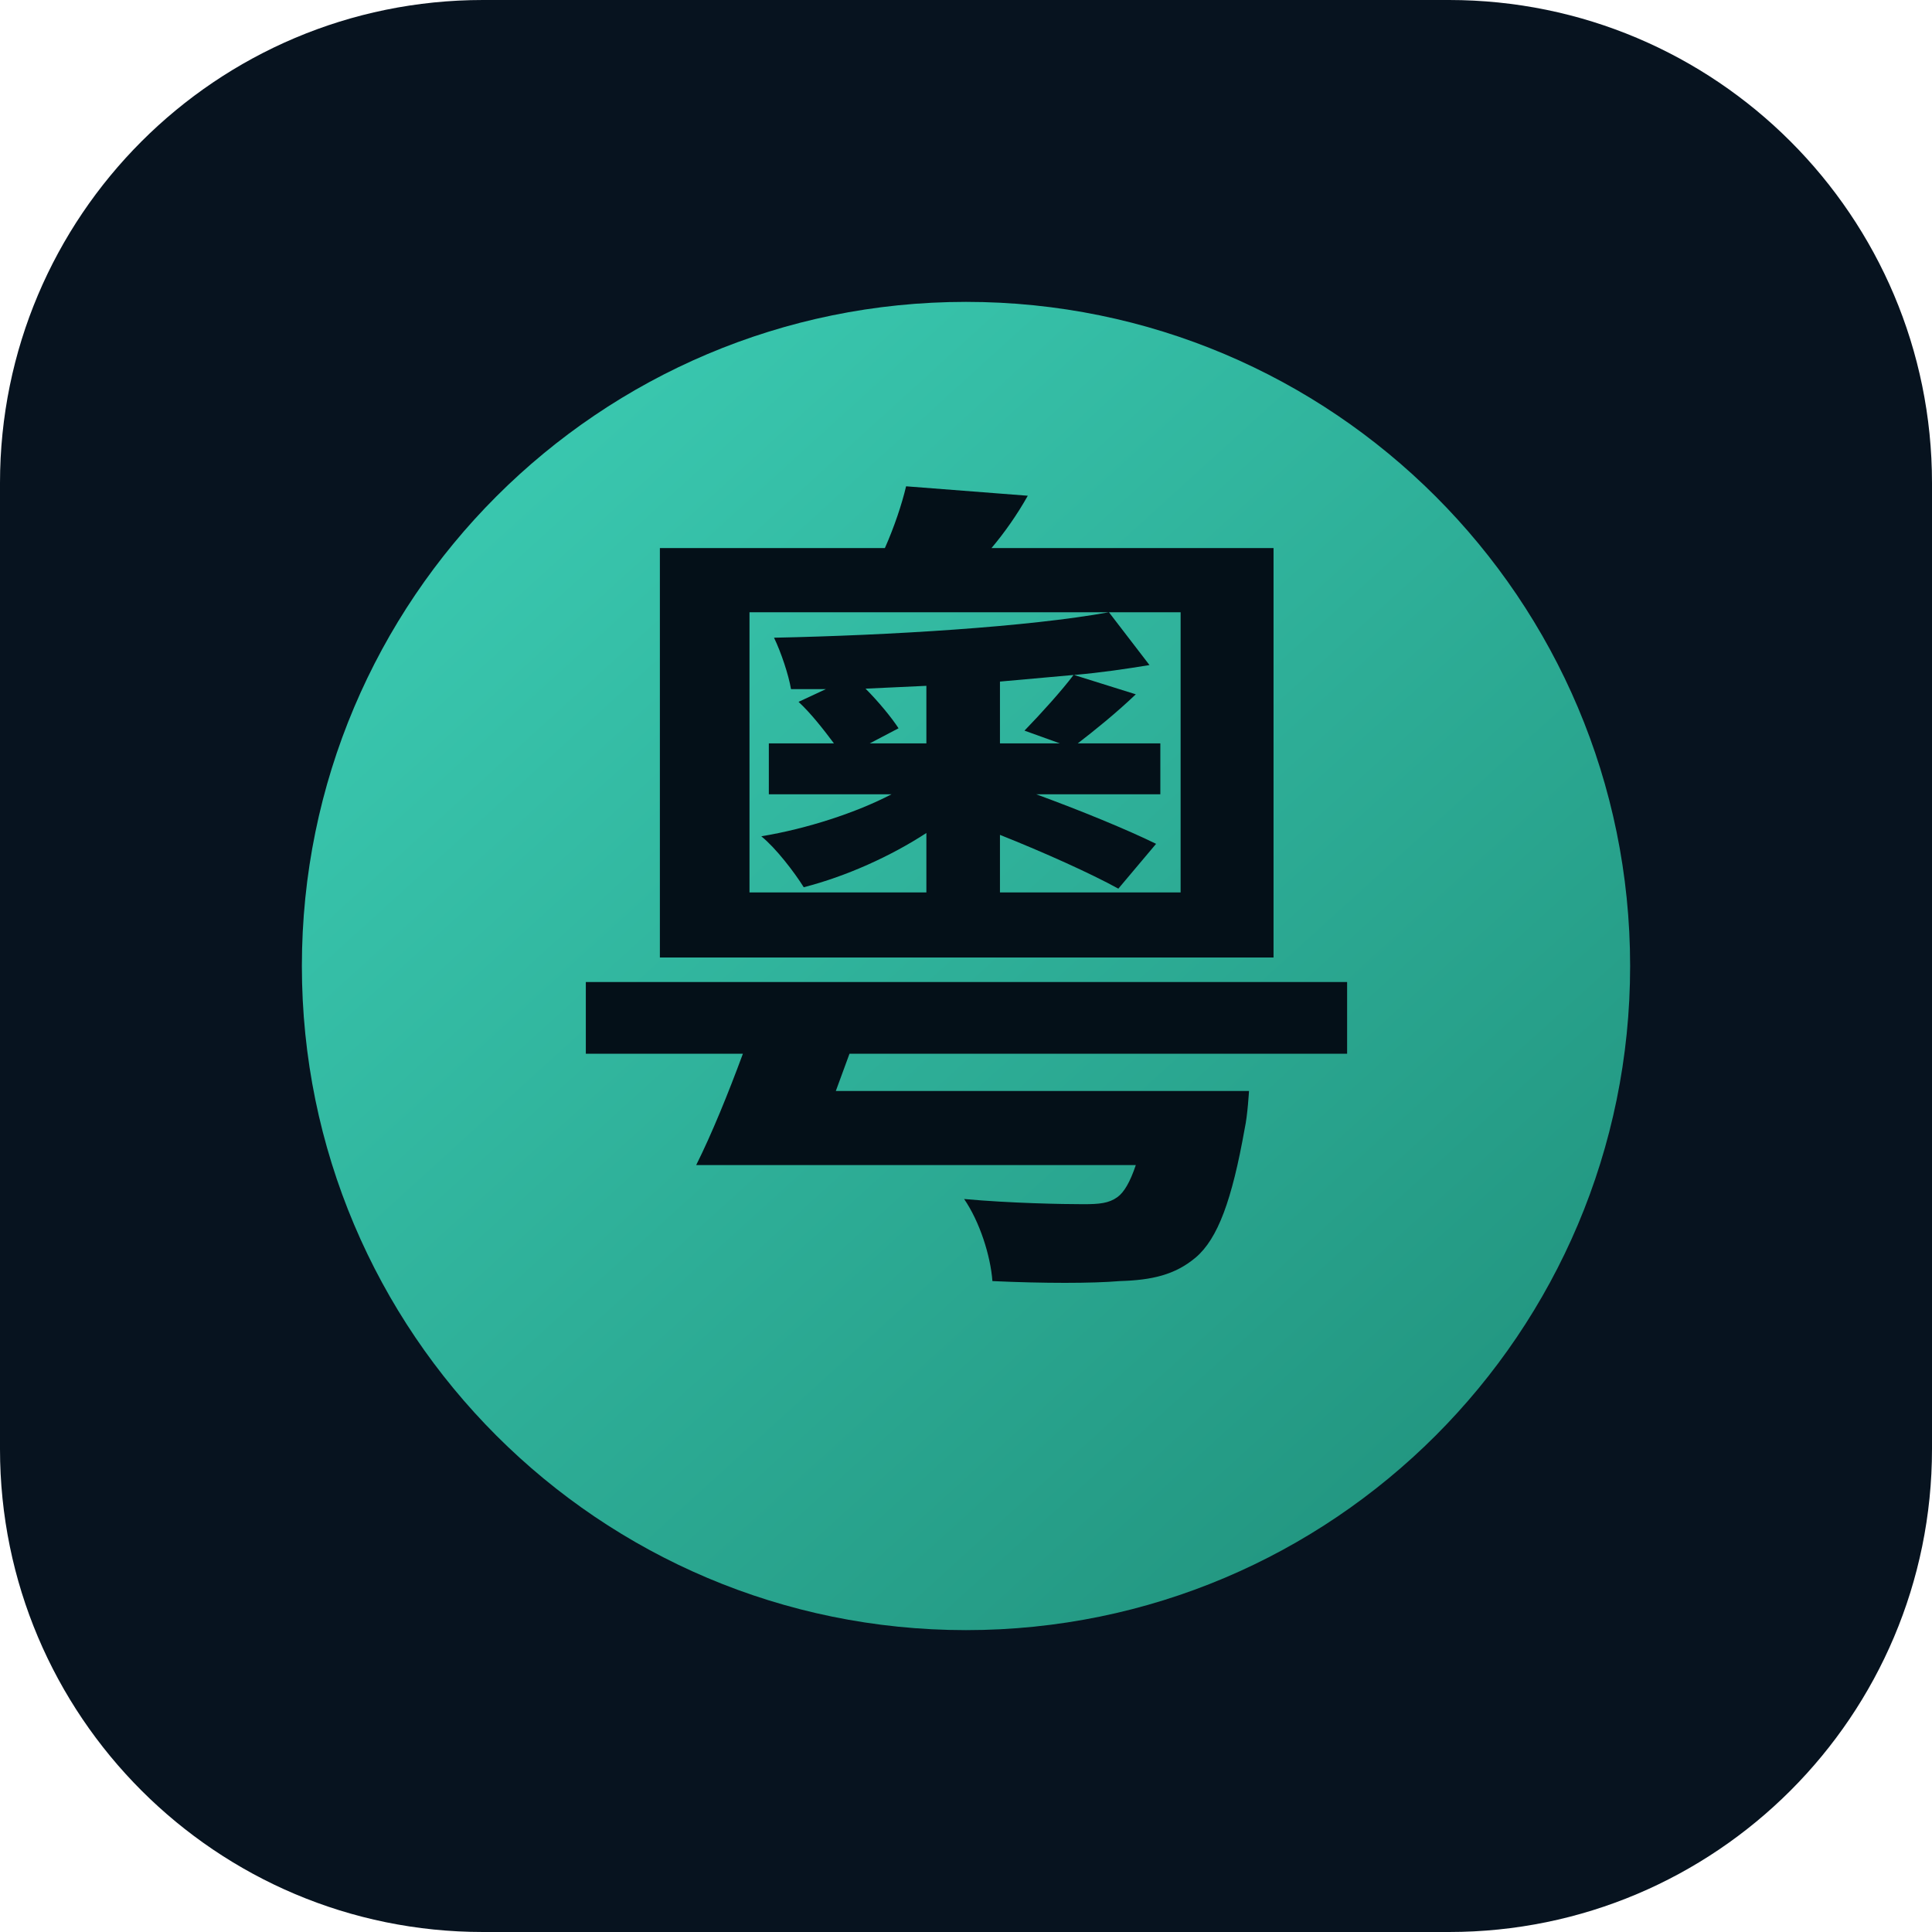
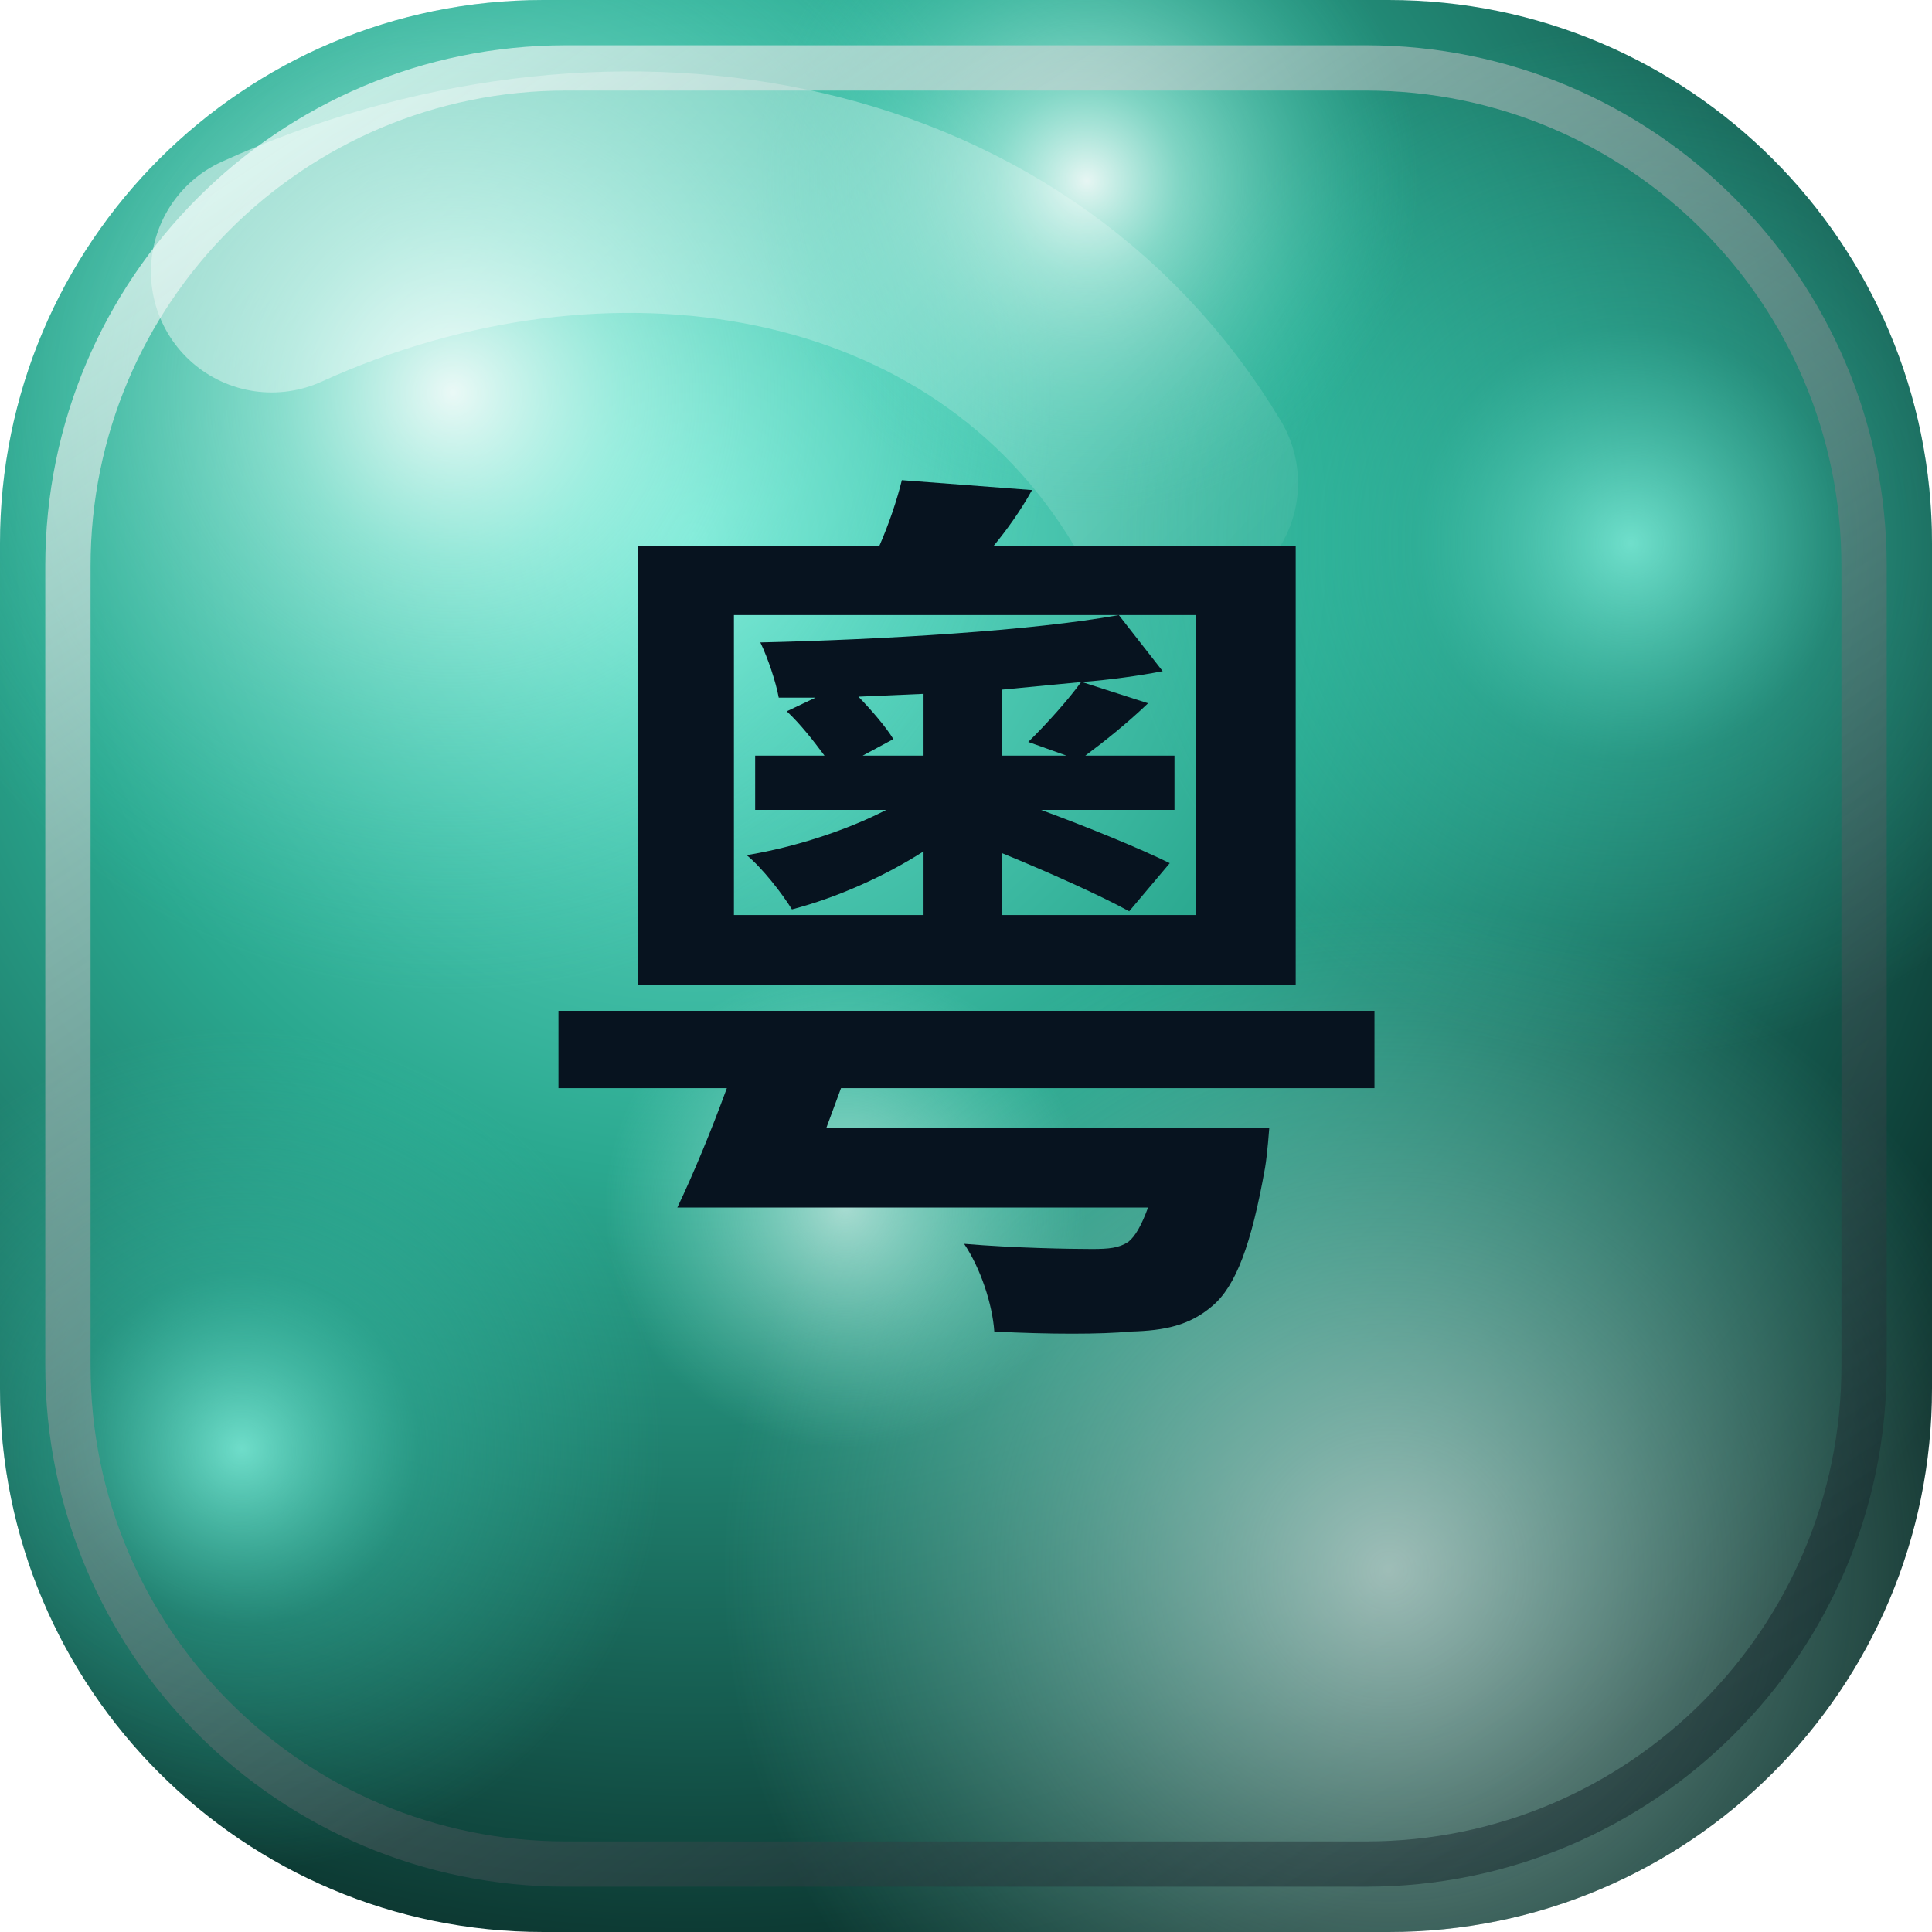
<svg xmlns="http://www.w3.org/2000/svg" viewBox="0 0 64 64" fill="none">
-   <rect width="64" height="64" rx="16" fill="#07131f" />
-   <circle cx="32" cy="32" r="22" fill="url(#g)" />
-   <text x="32" y="40" text-anchor="middle" font-family="Noto Sans HK, sans-serif" font-size="28" font-weight="700" fill="#041018">粵</text>
  <defs>
-     <linearGradient id="g" x1="12" y1="10" x2="52" y2="54" gradientUnits="userSpaceOnUse">
-       <stop stop-color="#3dcfb6" />
-       <stop offset="1" stop-color="#1f8f7a" />
+     <clipPath id="tile">
+       <rect width="64" height="64" rx="18" />
+     </clipPath>
+     <radialGradient id="stone" cx="36%" cy="28%" r="78%">
+       <stop offset="0" stop-color="#6ee8d4" />
+       <stop offset="0.42" stop-color="#2aa88f" />
+       <stop offset="0.8" stop-color="#14564b" />
+       <stop offset="1" stop-color="#082824" />
+     </radialGradient>
+     <radialGradient id="orbA" cx="50%" cy="50%" r="50%">
+       <stop offset="0" stop-color="#ffffff" stop-opacity="0.88" />
+       <stop offset="0.28" stop-color="#d4fff6" stop-opacity="0.5" />
+       <stop offset="1" stop-color="#3dcfb6" stop-opacity="0" />
+     </radialGradient>
+     <radialGradient id="orbB" cx="50%" cy="50%" r="50%">
+       <stop offset="0" stop-color="#7ef0dc" stop-opacity="0.85" />
+       <stop offset="0.42" stop-color="#3dcfb6" stop-opacity="0.35" />
+       <stop offset="1" stop-color="#3dcfb6" stop-opacity="0" />
+     </radialGradient>
+     <radialGradient id="orbC" cx="50%" cy="50%" r="50%">
+       <stop offset="0" stop-color="#f4fffc" stop-opacity="0.62" />
+       <stop offset="1" stop-color="#9af0de" stop-opacity="0" />
+     </radialGradient>
+     <linearGradient id="sheen" x1="8" y1="2" x2="38" y2="30" gradientUnits="userSpaceOnUse">
+       <stop stop-color="#ffffff" stop-opacity="0.5" />
+       <stop offset="1" stop-color="#ffffff" stop-opacity="0" />
+     </linearGradient>
+     <linearGradient id="rim" x1="12" y1="2" x2="52" y2="62" gradientUnits="userSpaceOnUse">
+       <stop stop-color="#f4fffc" stop-opacity="0.7" />
+       <stop offset="1" stop-color="#041018" stop-opacity="0.4" />
    </linearGradient>
  </defs>
+   <g clip-path="url(#tile)">
+     <rect width="64" height="64" fill="url(#stone)" />
+     <circle cx="15" cy="13" r="20" fill="url(#orbA)" />
+     <circle cx="54" cy="18" r="17" fill="url(#orbB)" />
+     <circle cx="46" cy="52" r="22" fill="url(#orbC)" />
+     <circle cx="8" cy="48" r="14" fill="url(#orbB)" />
+     <circle cx="36" cy="6" r="11" fill="url(#orbA)" />
+     <circle cx="28" cy="40" r="8" fill="url(#orbC)" />
+     <path d="M9 9c11-5 24-3 30 7" stroke="url(#sheen)" stroke-width="8" stroke-linecap="round" />
+   </g>
+   <rect x="2.25" y="2.25" width="59.5" height="59.5" rx="16.5" stroke="url(#rim)" stroke-width="1.5" />
+   <text x="32" y="41.5" text-anchor="middle" font-family="Noto Sans HK, 'PingFang HK', sans-serif" font-size="30" font-weight="800" fill="#07131f">粵</text>
</svg>
